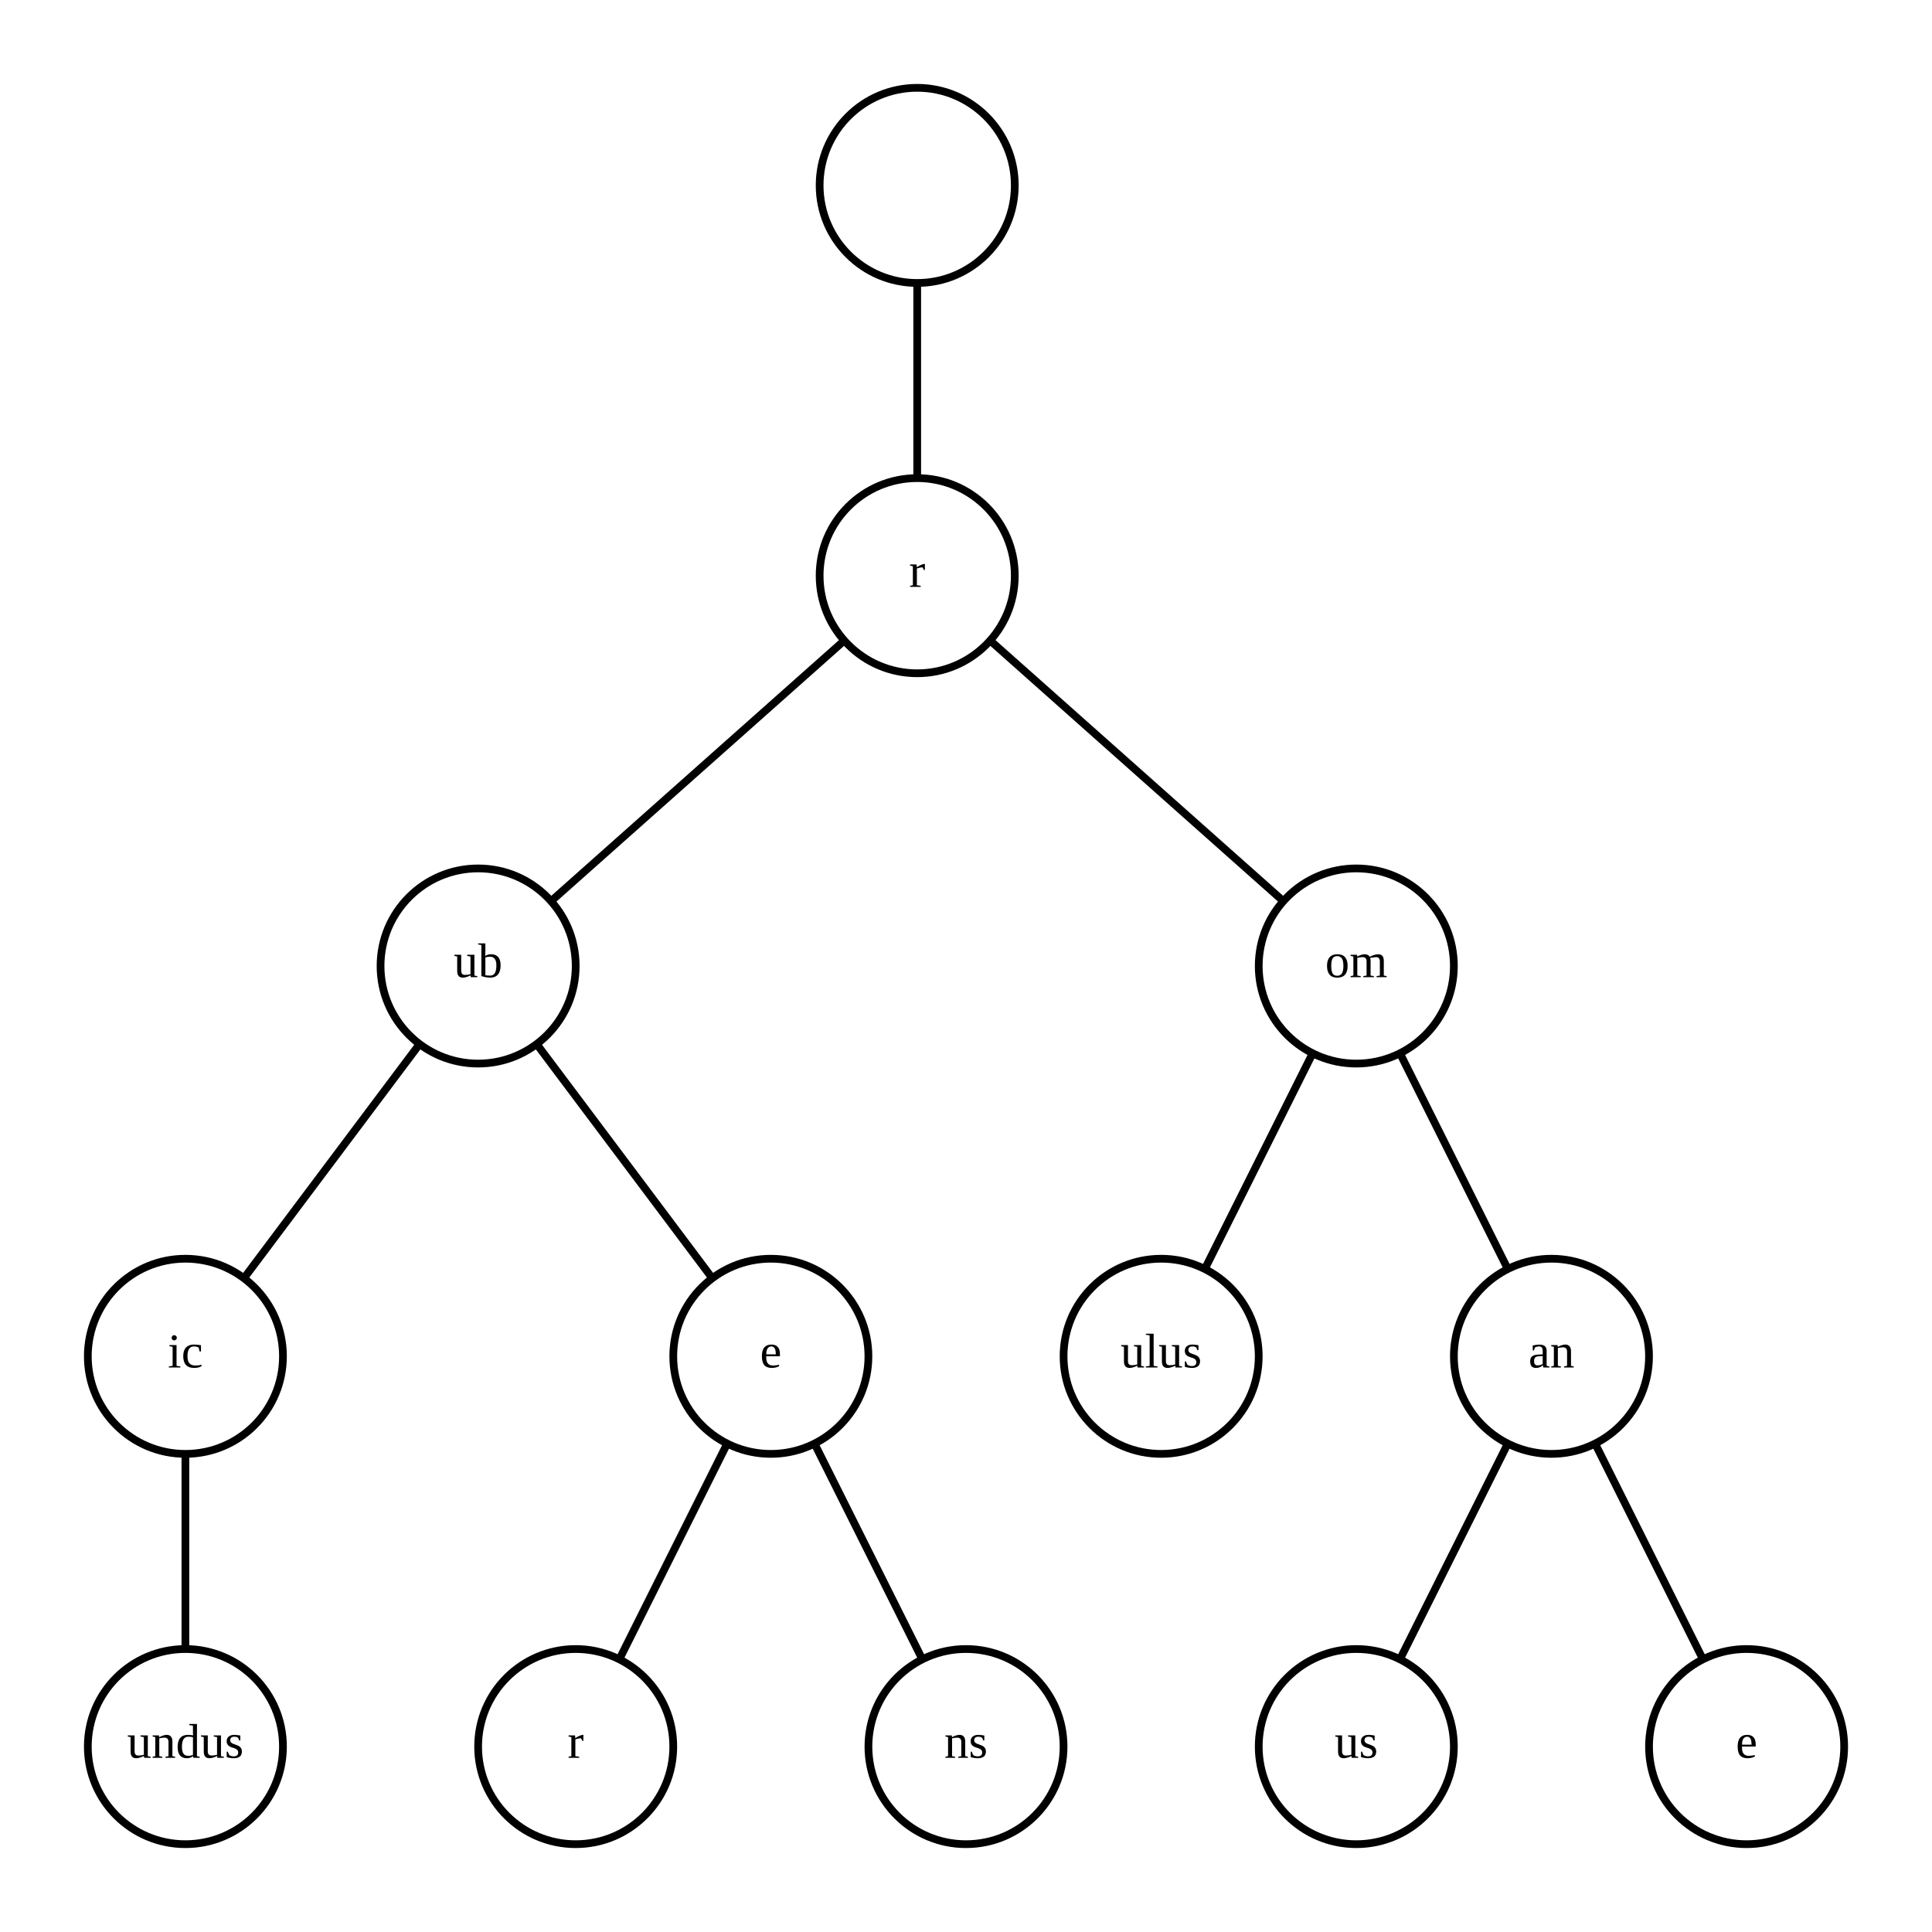
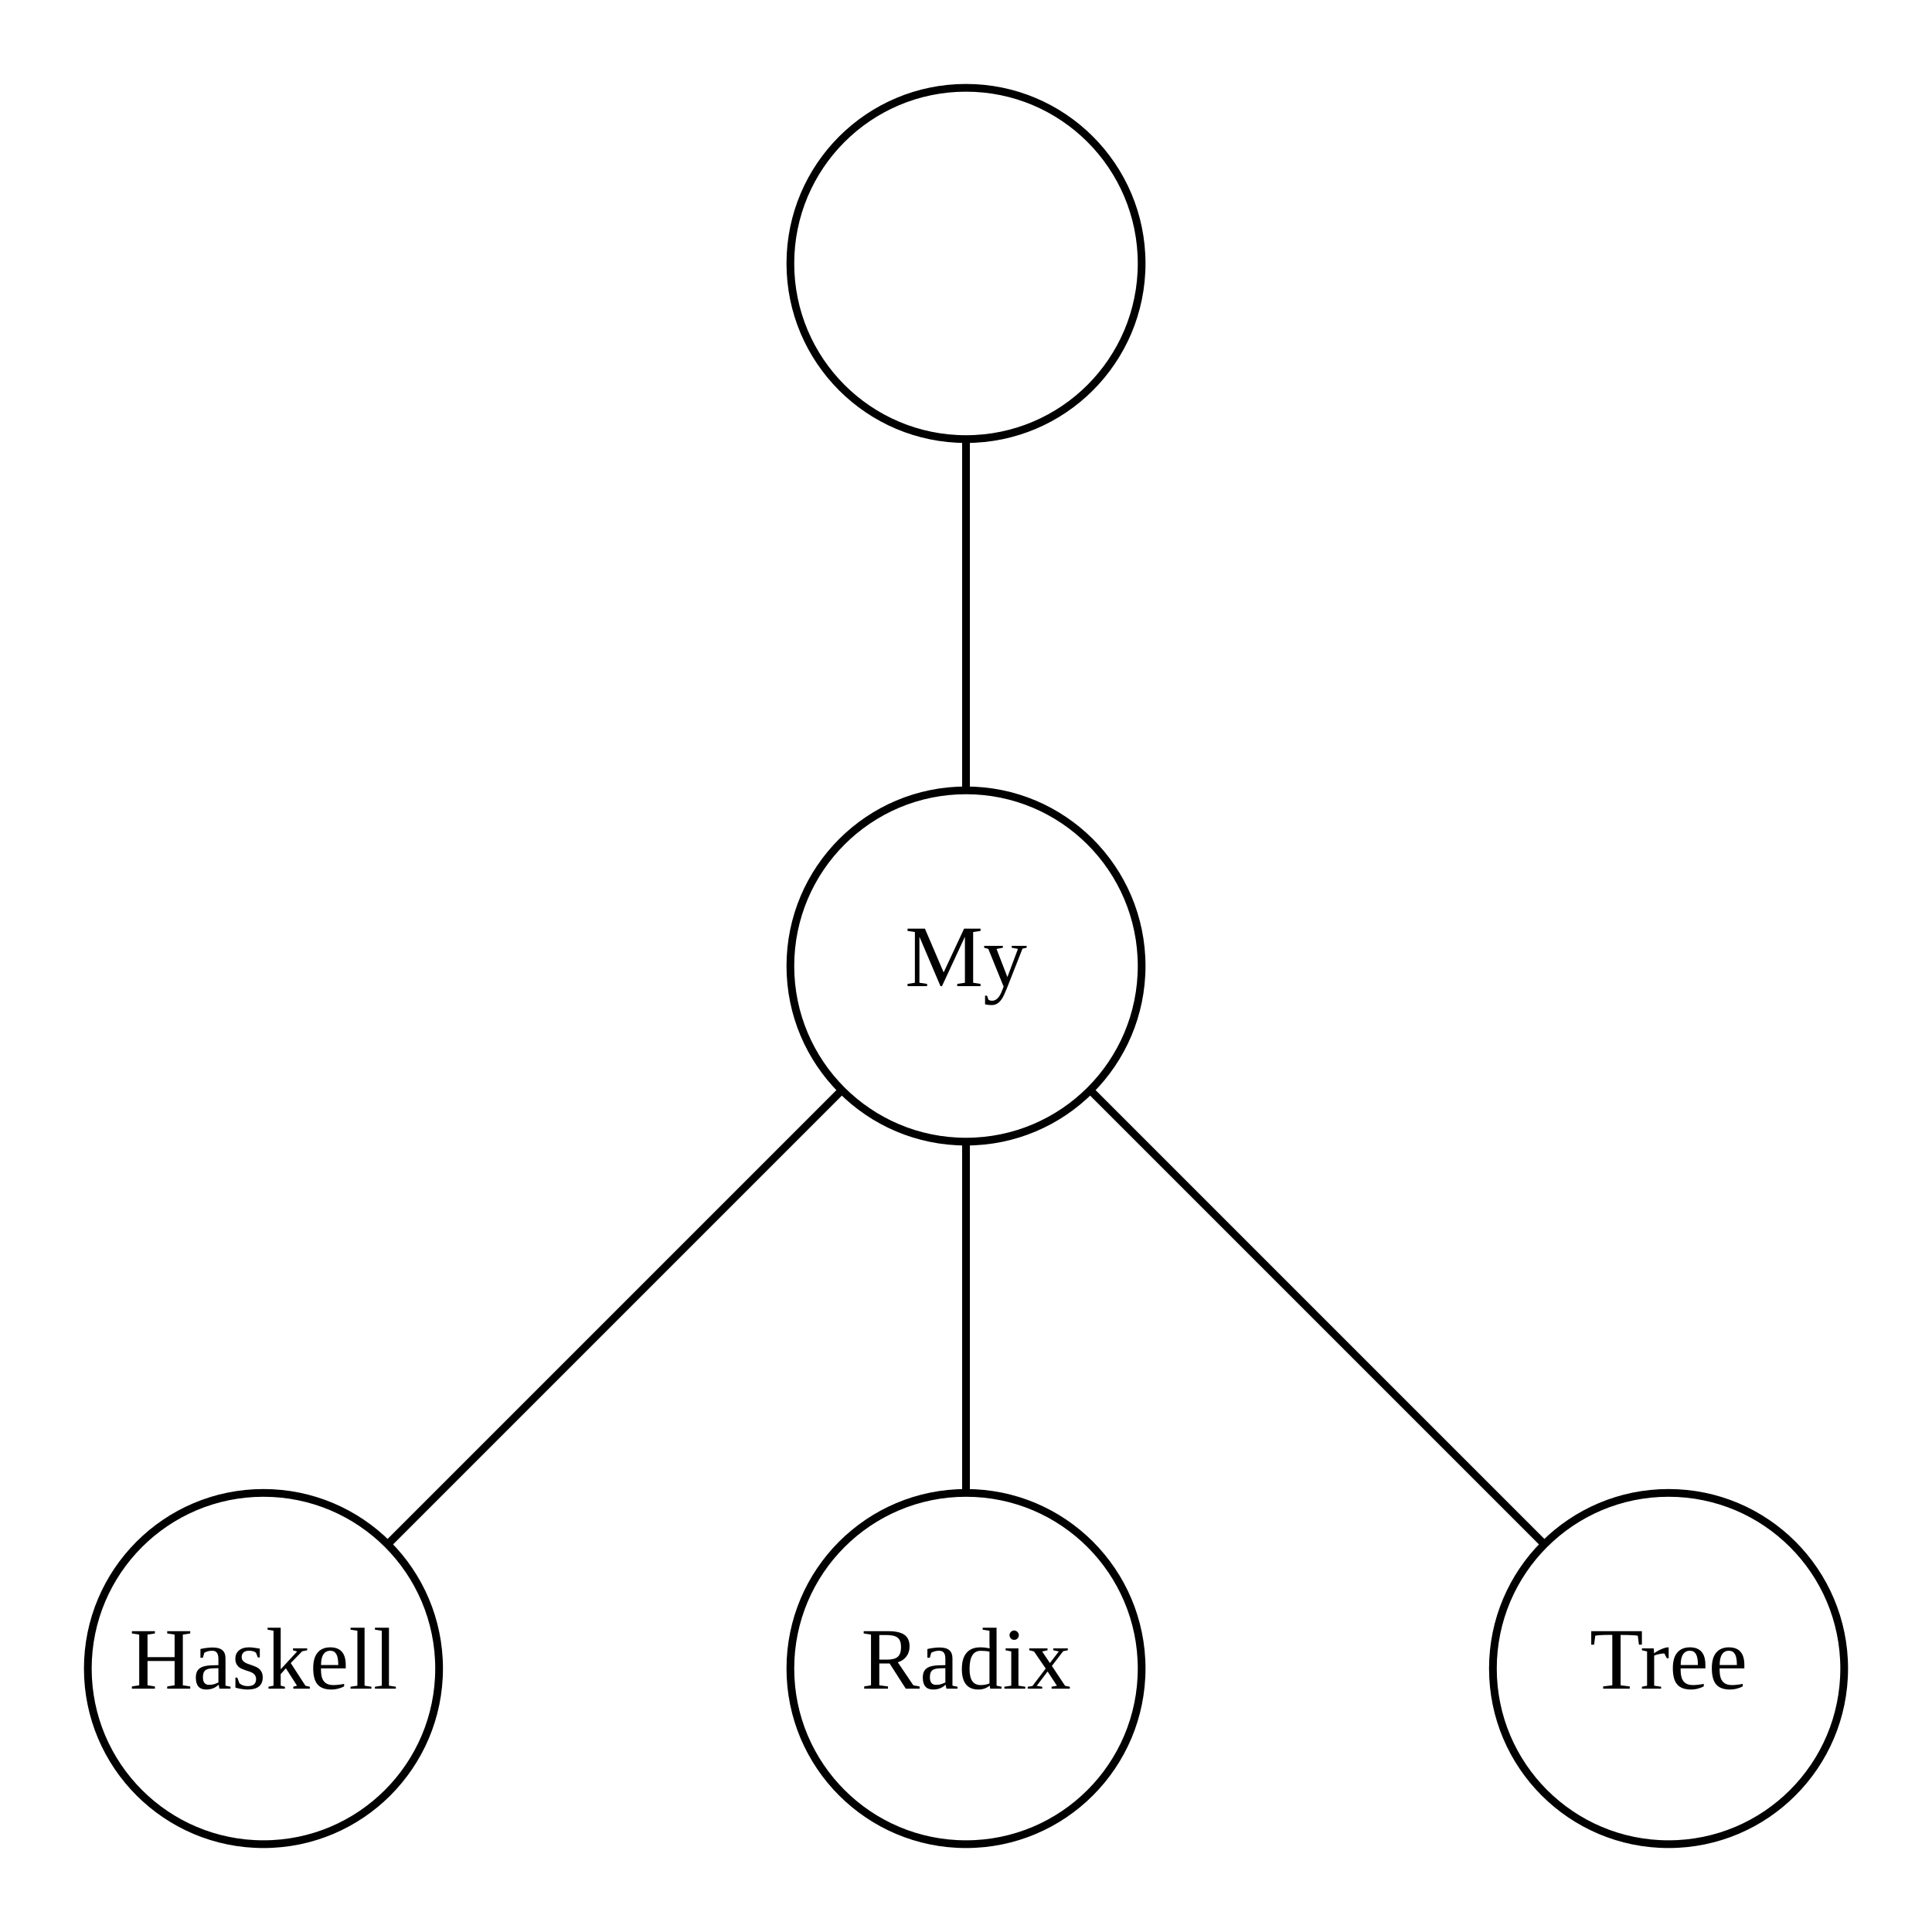
- <svg xmlns="http://www.w3.org/2000/svg" stroke="rgb(0,0,0)" font-size="1" width="400" stroke-opacity="1" viewBox="0.0 0.0 400.0 400.0" height="400" version="1.1">
+ <svg xmlns="http://www.w3.org/2000/svg" stroke="rgb(0,0,0)" font-size="1" width="400" stroke-opacity="1" viewBox="0.0 0.0 400 400" height="400" version="1.1">
  <defs />
  <g fill="rgb(0,0,0)" stroke="rgb(0,0,0)" stroke-linecap="butt" stroke-width="1.6" stroke-miterlimit="10.0" fill-opacity="0.0" stroke-opacity="1.0" stroke-linejoin="miter">
-     <path d="M 189.899,38.384 v 80.808 " />
+     <path d="M 200,54.545 v 145.454 " />
  </g>
  <g fill="rgb(0,0,0)" stroke="rgb(0,0,0)" stroke-linecap="butt" stroke-width="1.6" stroke-miterlimit="10.0" fill-opacity="0.0" stroke-opacity="1.0" stroke-linejoin="miter">
-     <path d="M 189.899,119.192 l 90.909,80.808 " />
+     <path d="M 200,200 l 145.454,145.454 " />
  </g>
  <g fill="rgb(0,0,0)" stroke="rgb(0,0,0)" stroke-linecap="butt" stroke-width="1.6" stroke-miterlimit="10.0" fill-opacity="0.0" stroke-opacity="1.0" stroke-linejoin="miter">
-     <path d="M 189.899,119.192 l -90.909,80.808 " />
+     <path d="M 200,200 v 145.454 " />
  </g>
  <g fill="rgb(0,0,0)" stroke="rgb(0,0,0)" stroke-linecap="butt" stroke-width="1.6" stroke-miterlimit="10.0" fill-opacity="0.0" stroke-opacity="1.0" stroke-linejoin="miter">
-     <path d="M 280.808,200 l 40.404,80.808 " />
-   </g>
-   <g fill="rgb(0,0,0)" stroke="rgb(0,0,0)" stroke-linecap="butt" stroke-width="1.6" stroke-miterlimit="10.0" fill-opacity="0.0" stroke-opacity="1.0" stroke-linejoin="miter">
-     <path d="M 280.808,200 l -40.404,80.808 " />
-   </g>
-   <g fill="rgb(0,0,0)" stroke="rgb(0,0,0)" stroke-linecap="butt" stroke-width="1.6" stroke-miterlimit="10.0" fill-opacity="0.0" stroke-opacity="1.0" stroke-linejoin="miter">
-     <path d="M 321.212,280.808 l 40.404,80.808 " />
-   </g>
-   <g fill="rgb(0,0,0)" stroke="rgb(0,0,0)" stroke-linecap="butt" stroke-width="1.6" stroke-miterlimit="10.0" fill-opacity="0.0" stroke-opacity="1.0" stroke-linejoin="miter">
-     <path d="M 321.212,280.808 l -40.404,80.808 " />
+     <path d="M 200,200 l -145.454,145.454 " />
  </g>
  <g fill="rgb(255,255,255)" stroke="rgb(0,0,0)" stroke-linecap="butt" stroke-width="1.6" stroke-miterlimit="10.0" fill-opacity="1.0" stroke-opacity="1.0" stroke-linejoin="miter">
-     <path d="M 381.818,361.616 c 0,-11.157 -9.045,-20.202 -20.202 -20.202c -11.157,-0 -20.202,9.045 -20.202 20.202c -0,11.157 9.045,20.202 20.202 20.202c 11.157,0 20.202,-9.045 20.202 -20.202Z" />
+     <path d="M 381.818,345.454 c 0,-20.083 -16.281,-36.364 -36.364 -36.364c -20.083,-0 -36.364,16.281 -36.364 36.364c -0,20.083 16.281,36.364 36.364 36.364c 20.083,0 36.364,-16.281 36.364 -36.364Z" />
  </g>
-   <g fill="rgb(0,0,0)" stroke="rgb(0,0,0)" stroke-linecap="butt" stroke-width="1.6" font-size="10.101px" stroke-miterlimit="10.0" fill-opacity="1.0" stroke-opacity="1.0" stroke-linejoin="miter">
-     <text dominant-baseline="middle" stroke="none" transform="matrix(1,0,0,1,361.6162,361.6162)" text-anchor="middle">e</text>
+   <g fill="rgb(0,0,0)" stroke="rgb(0,0,0)" stroke-linecap="butt" stroke-width="1.6" font-size="18.182px" stroke-miterlimit="10.0" fill-opacity="1.0" stroke-opacity="1.0" stroke-linejoin="miter">
+     <text dominant-baseline="middle" stroke="none" transform="matrix(1,0,0,1,345.4545,345.4545)" text-anchor="middle">Tree</text>
  </g>
  <g fill="rgb(255,255,255)" stroke="rgb(0,0,0)" stroke-linecap="butt" stroke-width="1.6" stroke-miterlimit="10.0" fill-opacity="1.0" stroke-opacity="1.0" stroke-linejoin="miter">
-     <path d="M 301.01,361.616 c 0,-11.157 -9.045,-20.202 -20.202 -20.202c -11.157,-0 -20.202,9.045 -20.202 20.202c -0,11.157 9.045,20.202 20.202 20.202c 11.157,0 20.202,-9.045 20.202 -20.202Z" />
+     <path d="M 236.364,345.454 c 0,-20.083 -16.281,-36.364 -36.364 -36.364c -20.083,-0 -36.364,16.281 -36.364 36.364c -0,20.083 16.281,36.364 36.364 36.364c 20.083,0 36.364,-16.281 36.364 -36.364Z" />
  </g>
-   <g fill="rgb(0,0,0)" stroke="rgb(0,0,0)" stroke-linecap="butt" stroke-width="1.6" font-size="10.101px" stroke-miterlimit="10.0" fill-opacity="1.0" stroke-opacity="1.0" stroke-linejoin="miter">
-     <text dominant-baseline="middle" stroke="none" transform="matrix(1,0,0,1,280.8081,361.6162)" text-anchor="middle">us</text>
+   <g fill="rgb(0,0,0)" stroke="rgb(0,0,0)" stroke-linecap="butt" stroke-width="1.6" font-size="18.182px" stroke-miterlimit="10.0" fill-opacity="1.0" stroke-opacity="1.0" stroke-linejoin="miter">
+     <text dominant-baseline="middle" stroke="none" transform="matrix(1,0,0,1,200,345.4545)" text-anchor="middle">Radix</text>
  </g>
  <g fill="rgb(255,255,255)" stroke="rgb(0,0,0)" stroke-linecap="butt" stroke-width="1.6" stroke-miterlimit="10.0" fill-opacity="1.0" stroke-opacity="1.0" stroke-linejoin="miter">
-     <path d="M 341.414,280.808 c 0,-11.157 -9.045,-20.202 -20.202 -20.202c -11.157,-0 -20.202,9.045 -20.202 20.202c -0,11.157 9.045,20.202 20.202 20.202c 11.157,0 20.202,-9.045 20.202 -20.202Z" />
+     <path d="M 90.909,345.454 c 0,-20.083 -16.281,-36.364 -36.364 -36.364c -20.083,-0 -36.364,16.281 -36.364 36.364c -0,20.083 16.281,36.364 36.364 36.364c 20.083,0 36.364,-16.281 36.364 -36.364Z" />
  </g>
-   <g fill="rgb(0,0,0)" stroke="rgb(0,0,0)" stroke-linecap="butt" stroke-width="1.6" font-size="10.101px" stroke-miterlimit="10.0" fill-opacity="1.0" stroke-opacity="1.0" stroke-linejoin="miter">
-     <text dominant-baseline="middle" stroke="none" transform="matrix(1,0,0,1,321.2121,280.8081)" text-anchor="middle">an</text>
+   <g fill="rgb(0,0,0)" stroke="rgb(0,0,0)" stroke-linecap="butt" stroke-width="1.6" font-size="18.182px" stroke-miterlimit="10.0" fill-opacity="1.0" stroke-opacity="1.0" stroke-linejoin="miter">
+     <text dominant-baseline="middle" stroke="none" transform="matrix(1,0,0,1,54.5455,345.4545)" text-anchor="middle">Haskell</text>
  </g>
  <g fill="rgb(255,255,255)" stroke="rgb(0,0,0)" stroke-linecap="butt" stroke-width="1.6" stroke-miterlimit="10.0" fill-opacity="1.0" stroke-opacity="1.0" stroke-linejoin="miter">
-     <path d="M 260.606,280.808 c 0,-11.157 -9.045,-20.202 -20.202 -20.202c -11.157,-0 -20.202,9.045 -20.202 20.202c -0,11.157 9.045,20.202 20.202 20.202c 11.157,0 20.202,-9.045 20.202 -20.202Z" />
+     <path d="M 236.364,200 c 0,-20.083 -16.281,-36.364 -36.364 -36.364c -20.083,-0 -36.364,16.281 -36.364 36.364c -0,20.083 16.281,36.364 36.364 36.364c 20.083,0 36.364,-16.281 36.364 -36.364Z" />
  </g>
-   <g fill="rgb(0,0,0)" stroke="rgb(0,0,0)" stroke-linecap="butt" stroke-width="1.6" font-size="10.101px" stroke-miterlimit="10.0" fill-opacity="1.0" stroke-opacity="1.0" stroke-linejoin="miter">
-     <text dominant-baseline="middle" stroke="none" transform="matrix(1,0,0,1,240.404,280.8081)" text-anchor="middle">ulus</text>
+   <g fill="rgb(0,0,0)" stroke="rgb(0,0,0)" stroke-linecap="butt" stroke-width="1.6" font-size="18.182px" stroke-miterlimit="10.0" fill-opacity="1.0" stroke-opacity="1.0" stroke-linejoin="miter">
+     <text dominant-baseline="middle" stroke="none" transform="matrix(1,0,0,1,200,200)" text-anchor="middle">My</text>
  </g>
  <g fill="rgb(255,255,255)" stroke="rgb(0,0,0)" stroke-linecap="butt" stroke-width="1.6" stroke-miterlimit="10.0" fill-opacity="1.0" stroke-opacity="1.0" stroke-linejoin="miter">
-     <path d="M 301.01,200 c 0,-11.157 -9.045,-20.202 -20.202 -20.202c -11.157,-0 -20.202,9.045 -20.202 20.202c -0,11.157 9.045,20.202 20.202 20.202c 11.157,0 20.202,-9.045 20.202 -20.202Z" />
+     <path d="M 236.364,54.545 c 0,-20.083 -16.281,-36.364 -36.364 -36.364c -20.083,-0 -36.364,16.281 -36.364 36.364c -0,20.083 16.281,36.364 36.364 36.364c 20.083,0 36.364,-16.281 36.364 -36.364Z" />
  </g>
-   <g fill="rgb(0,0,0)" stroke="rgb(0,0,0)" stroke-linecap="butt" stroke-width="1.6" font-size="10.101px" stroke-miterlimit="10.0" fill-opacity="1.0" stroke-opacity="1.0" stroke-linejoin="miter">
-     <text dominant-baseline="middle" stroke="none" transform="matrix(1,0,0,1,280.8081,200)" text-anchor="middle">om</text>
-   </g>
-   <g fill="rgb(0,0,0)" stroke="rgb(0,0,0)" stroke-linecap="butt" stroke-width="1.6" stroke-miterlimit="10.0" fill-opacity="0.0" stroke-opacity="1.0" stroke-linejoin="miter">
-     <path d="M 98.99,200 l 60.606,80.808 " />
-   </g>
-   <g fill="rgb(0,0,0)" stroke="rgb(0,0,0)" stroke-linecap="butt" stroke-width="1.6" stroke-miterlimit="10.0" fill-opacity="0.0" stroke-opacity="1.0" stroke-linejoin="miter">
-     <path d="M 98.99,200 l -60.606,80.808 " />
-   </g>
-   <g fill="rgb(0,0,0)" stroke="rgb(0,0,0)" stroke-linecap="butt" stroke-width="1.6" stroke-miterlimit="10.0" fill-opacity="0.0" stroke-opacity="1.0" stroke-linejoin="miter">
-     <path d="M 159.596,280.808 l 40.404,80.808 " />
-   </g>
-   <g fill="rgb(0,0,0)" stroke="rgb(0,0,0)" stroke-linecap="butt" stroke-width="1.6" stroke-miterlimit="10.0" fill-opacity="0.0" stroke-opacity="1.0" stroke-linejoin="miter">
-     <path d="M 159.596,280.808 l -40.404,80.808 " />
-   </g>
-   <g fill="rgb(255,255,255)" stroke="rgb(0,0,0)" stroke-linecap="butt" stroke-width="1.6" stroke-miterlimit="10.0" fill-opacity="1.0" stroke-opacity="1.0" stroke-linejoin="miter">
-     <path d="M 220.202,361.616 c 0,-11.157 -9.045,-20.202 -20.202 -20.202c -11.157,-0 -20.202,9.045 -20.202 20.202c -0,11.157 9.045,20.202 20.202 20.202c 11.157,0 20.202,-9.045 20.202 -20.202Z" />
-   </g>
-   <g fill="rgb(0,0,0)" stroke="rgb(0,0,0)" stroke-linecap="butt" stroke-width="1.6" font-size="10.101px" stroke-miterlimit="10.0" fill-opacity="1.0" stroke-opacity="1.0" stroke-linejoin="miter">
-     <text dominant-baseline="middle" stroke="none" transform="matrix(1,0,0,1,200,361.6162)" text-anchor="middle">ns</text>
-   </g>
-   <g fill="rgb(255,255,255)" stroke="rgb(0,0,0)" stroke-linecap="butt" stroke-width="1.6" stroke-miterlimit="10.0" fill-opacity="1.0" stroke-opacity="1.0" stroke-linejoin="miter">
-     <path d="M 139.394,361.616 c 0,-11.157 -9.045,-20.202 -20.202 -20.202c -11.157,-0 -20.202,9.045 -20.202 20.202c -0,11.157 9.045,20.202 20.202 20.202c 11.157,0 20.202,-9.045 20.202 -20.202Z" />
-   </g>
-   <g fill="rgb(0,0,0)" stroke="rgb(0,0,0)" stroke-linecap="butt" stroke-width="1.6" font-size="10.101px" stroke-miterlimit="10.0" fill-opacity="1.0" stroke-opacity="1.0" stroke-linejoin="miter">
-     <text dominant-baseline="middle" stroke="none" transform="matrix(1,0,0,1,119.1919,361.6162)" text-anchor="middle">r</text>
-   </g>
-   <g fill="rgb(255,255,255)" stroke="rgb(0,0,0)" stroke-linecap="butt" stroke-width="1.6" stroke-miterlimit="10.0" fill-opacity="1.0" stroke-opacity="1.0" stroke-linejoin="miter">
-     <path d="M 179.798,280.808 c 0,-11.157 -9.045,-20.202 -20.202 -20.202c -11.157,-0 -20.202,9.045 -20.202 20.202c -0,11.157 9.045,20.202 20.202 20.202c 11.157,0 20.202,-9.045 20.202 -20.202Z" />
-   </g>
-   <g fill="rgb(0,0,0)" stroke="rgb(0,0,0)" stroke-linecap="butt" stroke-width="1.6" font-size="10.101px" stroke-miterlimit="10.0" fill-opacity="1.0" stroke-opacity="1.0" stroke-linejoin="miter">
-     <text dominant-baseline="middle" stroke="none" transform="matrix(1,0,0,1,159.596,280.8081)" text-anchor="middle">e</text>
-   </g>
-   <g fill="rgb(0,0,0)" stroke="rgb(0,0,0)" stroke-linecap="butt" stroke-width="1.6" stroke-miterlimit="10.0" fill-opacity="0.0" stroke-opacity="1.0" stroke-linejoin="miter">
-     <path d="M 38.384,280.808 v 80.808 " />
-   </g>
-   <g fill="rgb(255,255,255)" stroke="rgb(0,0,0)" stroke-linecap="butt" stroke-width="1.6" stroke-miterlimit="10.0" fill-opacity="1.0" stroke-opacity="1.0" stroke-linejoin="miter">
-     <path d="M 58.586,361.616 c 0,-11.157 -9.045,-20.202 -20.202 -20.202c -11.157,-0 -20.202,9.045 -20.202 20.202c -0,11.157 9.045,20.202 20.202 20.202c 11.157,0 20.202,-9.045 20.202 -20.202Z" />
-   </g>
-   <g fill="rgb(0,0,0)" stroke="rgb(0,0,0)" stroke-linecap="butt" stroke-width="1.6" font-size="10.101px" stroke-miterlimit="10.0" fill-opacity="1.0" stroke-opacity="1.0" stroke-linejoin="miter">
-     <text dominant-baseline="middle" stroke="none" transform="matrix(1,0,0,1,38.3838,361.6162)" text-anchor="middle">undus</text>
-   </g>
-   <g fill="rgb(255,255,255)" stroke="rgb(0,0,0)" stroke-linecap="butt" stroke-width="1.6" stroke-miterlimit="10.0" fill-opacity="1.0" stroke-opacity="1.0" stroke-linejoin="miter">
-     <path d="M 58.586,280.808 c 0,-11.157 -9.045,-20.202 -20.202 -20.202c -11.157,-0 -20.202,9.045 -20.202 20.202c -0,11.157 9.045,20.202 20.202 20.202c 11.157,0 20.202,-9.045 20.202 -20.202Z" />
-   </g>
-   <g fill="rgb(0,0,0)" stroke="rgb(0,0,0)" stroke-linecap="butt" stroke-width="1.6" font-size="10.101px" stroke-miterlimit="10.0" fill-opacity="1.0" stroke-opacity="1.0" stroke-linejoin="miter">
-     <text dominant-baseline="middle" stroke="none" transform="matrix(1,0,0,1,38.3838,280.8081)" text-anchor="middle">ic</text>
-   </g>
-   <g fill="rgb(255,255,255)" stroke="rgb(0,0,0)" stroke-linecap="butt" stroke-width="1.6" stroke-miterlimit="10.0" fill-opacity="1.0" stroke-opacity="1.0" stroke-linejoin="miter">
-     <path d="M 119.192,200 c 0,-11.157 -9.045,-20.202 -20.202 -20.202c -11.157,-0 -20.202,9.045 -20.202 20.202c -0,11.157 9.045,20.202 20.202 20.202c 11.157,0 20.202,-9.045 20.202 -20.202Z" />
-   </g>
-   <g fill="rgb(0,0,0)" stroke="rgb(0,0,0)" stroke-linecap="butt" stroke-width="1.6" font-size="10.101px" stroke-miterlimit="10.0" fill-opacity="1.0" stroke-opacity="1.0" stroke-linejoin="miter">
-     <text dominant-baseline="middle" stroke="none" transform="matrix(1,0,0,1,98.9899,200)" text-anchor="middle">ub</text>
-   </g>
-   <g fill="rgb(255,255,255)" stroke="rgb(0,0,0)" stroke-linecap="butt" stroke-width="1.6" stroke-miterlimit="10.0" fill-opacity="1.0" stroke-opacity="1.0" stroke-linejoin="miter">
-     <path d="M 210.101,119.192 c 0,-11.157 -9.045,-20.202 -20.202 -20.202c -11.157,-0 -20.202,9.045 -20.202 20.202c -0,11.157 9.045,20.202 20.202 20.202c 11.157,0 20.202,-9.045 20.202 -20.202Z" />
-   </g>
-   <g fill="rgb(0,0,0)" stroke="rgb(0,0,0)" stroke-linecap="butt" stroke-width="1.6" font-size="10.101px" stroke-miterlimit="10.0" fill-opacity="1.0" stroke-opacity="1.0" stroke-linejoin="miter">
-     <text dominant-baseline="middle" stroke="none" transform="matrix(1,0,0,1,189.899,119.1919)" text-anchor="middle">r</text>
-   </g>
-   <g fill="rgb(255,255,255)" stroke="rgb(0,0,0)" stroke-linecap="butt" stroke-width="1.6" stroke-miterlimit="10.0" fill-opacity="1.0" stroke-opacity="1.0" stroke-linejoin="miter">
-     <path d="M 210.101,38.384 c 0,-11.157 -9.045,-20.202 -20.202 -20.202c -11.157,-0 -20.202,9.045 -20.202 20.202c -0,11.157 9.045,20.202 20.202 20.202c 11.157,0 20.202,-9.045 20.202 -20.202Z" />
-   </g>
-   <g fill="rgb(0,0,0)" stroke="rgb(0,0,0)" stroke-linecap="butt" stroke-width="1.6" font-size="10.101px" stroke-miterlimit="10.0" fill-opacity="1.0" stroke-opacity="1.0" stroke-linejoin="miter">
-     <text dominant-baseline="middle" stroke="none" transform="matrix(1,0,0,1,189.899,38.3838)" text-anchor="middle" />
+   <g fill="rgb(0,0,0)" stroke="rgb(0,0,0)" stroke-linecap="butt" stroke-width="1.6" font-size="18.182px" stroke-miterlimit="10.0" fill-opacity="1.0" stroke-opacity="1.0" stroke-linejoin="miter">
+     <text dominant-baseline="middle" stroke="none" transform="matrix(1,0,0,1,200,54.5455)" text-anchor="middle" />
  </g>
</svg>
